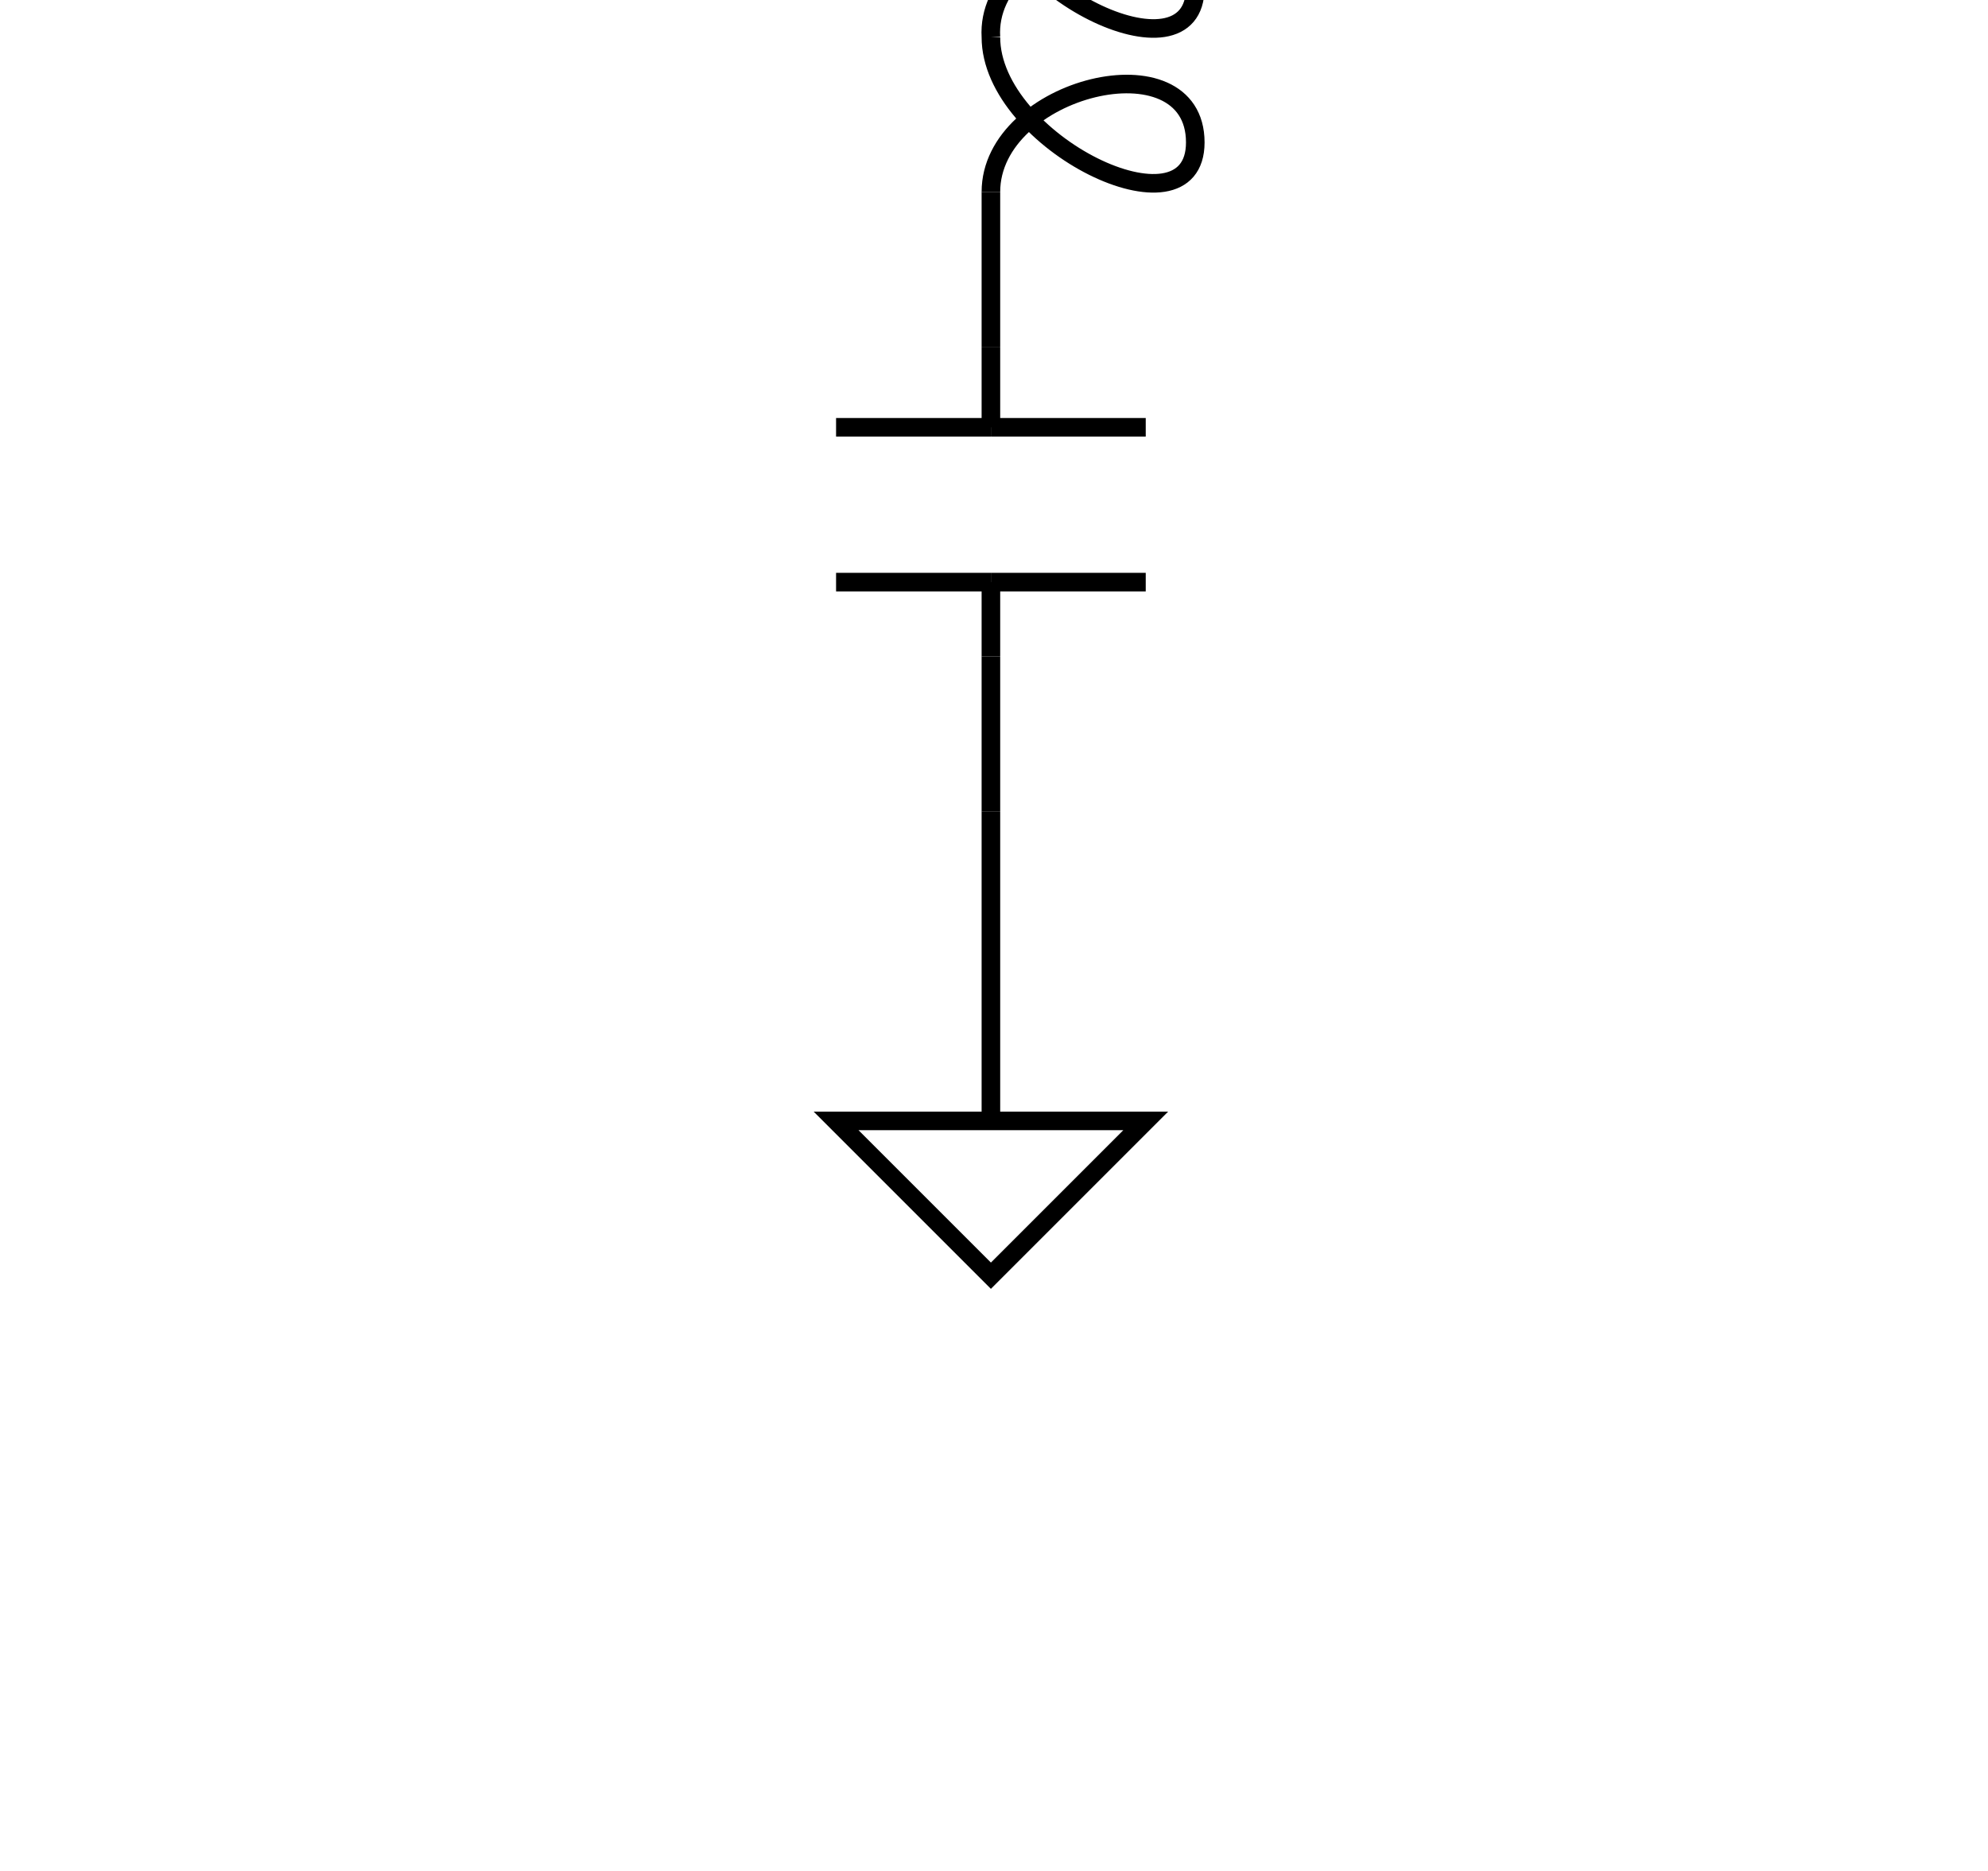
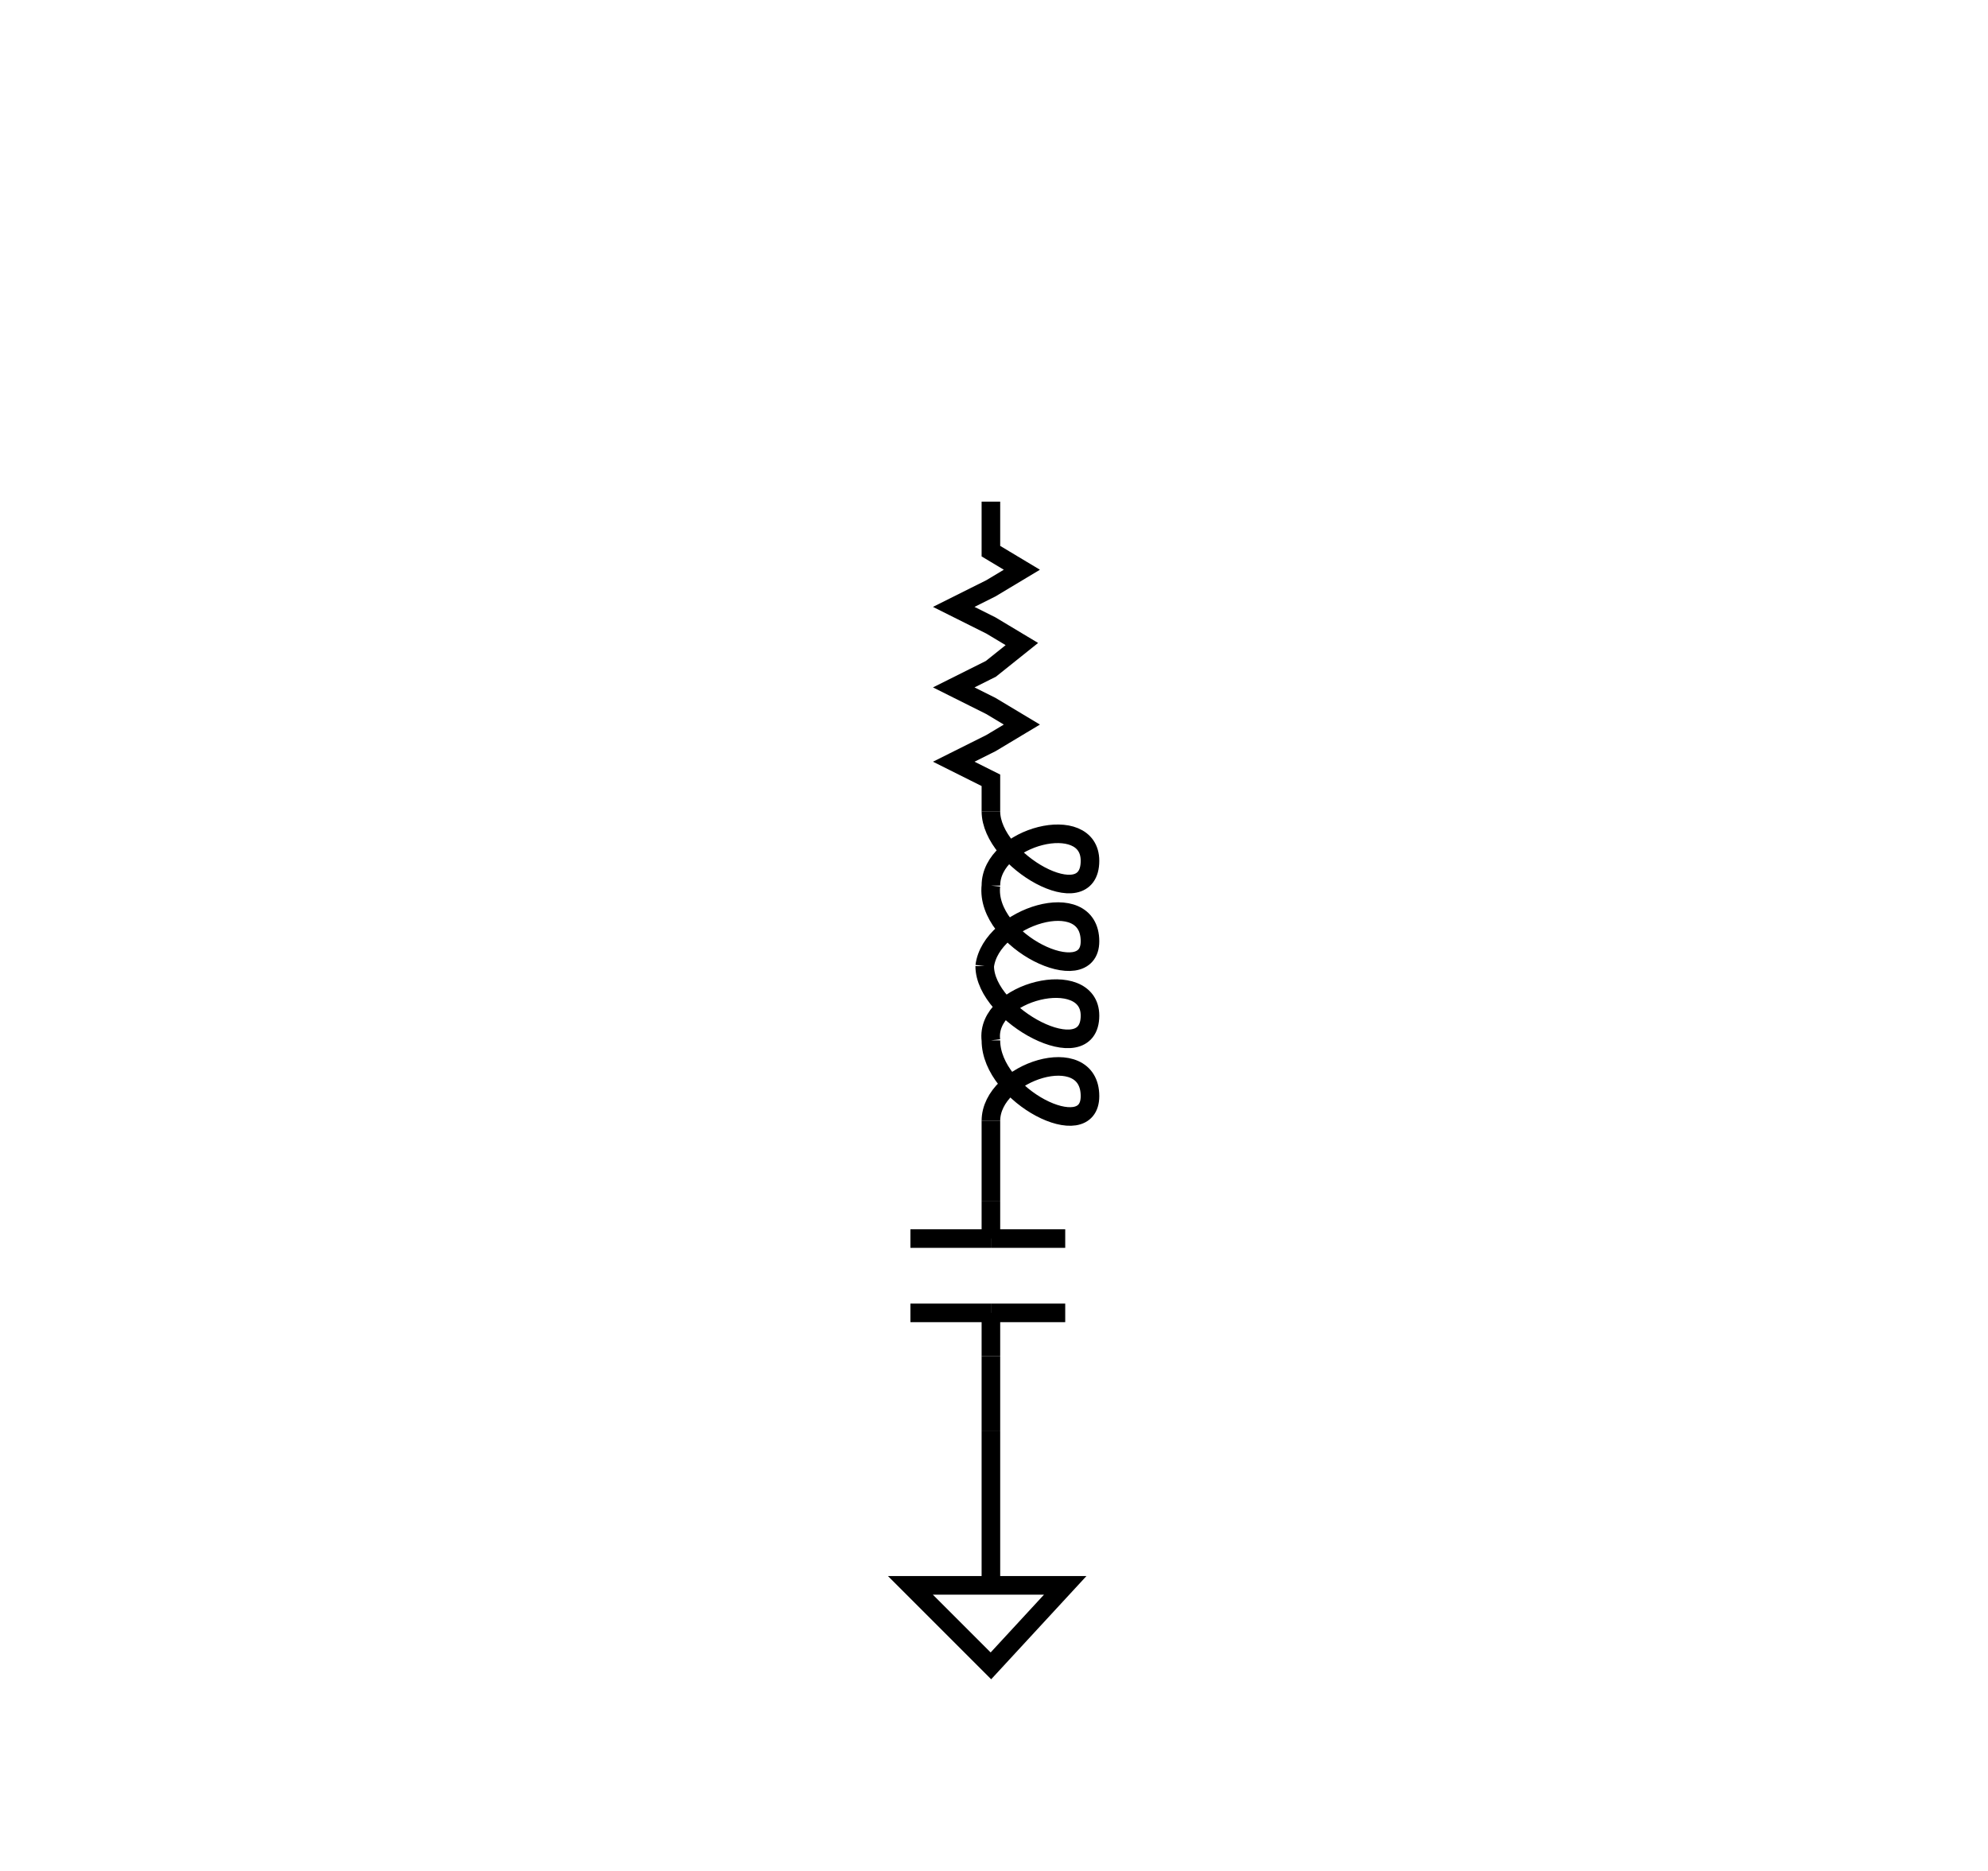
<svg xmlns="http://www.w3.org/2000/svg" width="321" height="302" viewbox="0 0 321 302">
-   <line x1="160" y1="131" x2="160" y2="181" style="stroke:black;stroke-width:3" />
-   <path d="M160 181 L135 181 L160 206 L185 181 L160 181 " stroke="black" stroke-width="3" fill="none" />
-   <line x1="160" y1="131" x2="160" y2="106" style="stroke:black;stroke-width:3" />
-   <line x1="160" y1="106" x2="160" y2="94" style="stroke:black;stroke-width:3" />
-   <line x1="160" y1="94" x2="135" y2="94" style="stroke:black;stroke-width:3" />
-   <line x1="160" y1="94" x2="185" y2="94" style="stroke:black;stroke-width:3" />
-   <line x1="160" y1="69" x2="185" y2="69" style="stroke:black;stroke-width:3" />
-   <line x1="160" y1="69" x2="135" y2="69" style="stroke:black;stroke-width:3" />
-   <line x1="160" y1="69" x2="160" y2="56" style="stroke:black;stroke-width:3" />
-   <line x1="160" y1="56" x2="160" y2="31" style="stroke:black;stroke-width:3" />
-   <path d="M160 31  M160,31 C160,14 193,6 193,23  M193,23 C193,39 160,23 160,6  M160,6 C159,-11 193,-19 193,-2  M193,-2 C193,14 160,-2 160,-19  M160,-19 C160,-36 193,-44 193,-27  M193,-27 C193,-11 160,-27 160,-44  M160,-44 C160,-61 193,-69 193,-52  M193,-52 C193,-36 160,-52 160,-69 " stroke="black" stroke-width="3" fill="none" />
-   <path d="M160 -69 L160 -72 L160 -78 L149 -85 L160 -91 L170 -97 L160 -103 L149 -110 L160 -116 L170 -122 L160 -128 L149 -135 L160 -141 L170 -147 L160 -153 L160 -166 L160 -169 " stroke="black" stroke-width="3" fill="none" />
+   <line x1="160" y1="231" x2="160" y2="256" style="stroke:black;stroke-width:3" />
+   <path d="M160 256 L147 256 L160 269 L172 256 L160 256 " stroke="black" stroke-width="3" fill="none" />
+   <line x1="160" y1="231" x2="160" y2="219" style="stroke:black;stroke-width:3" />
+   <line x1="160" y1="219" x2="160" y2="212" style="stroke:black;stroke-width:3" />
+   <line x1="160" y1="212" x2="147" y2="212" style="stroke:black;stroke-width:3" />
+   <line x1="160" y1="212" x2="172" y2="212" style="stroke:black;stroke-width:3" />
+   <line x1="160" y1="200" x2="172" y2="200" style="stroke:black;stroke-width:3" />
+   <line x1="160" y1="200" x2="147" y2="200" style="stroke:black;stroke-width:3" />
+   <line x1="160" y1="200" x2="160" y2="194" style="stroke:black;stroke-width:3" />
+   <line x1="160" y1="194" x2="160" y2="181" style="stroke:black;stroke-width:3" />
+   <path d="M160 181  M160,181 C160,173 176,168 176,177  M176,177 C176,185 160,177 160,168  M160,168 C159,160 176,156 176,164  M176,164 C176,173 159,164 159,156  M159,156 C160,148 176,143 176,152  M176,152 C176,160 159,152 160,143  M160,143 C160,135 176,131 176,139  M176,139 C176,148 160,139 160,131 " stroke="black" stroke-width="3" fill="none" />
+   <path d="M160 131 L160 129 L160 126 L154 123 L160 120 L165 117 L160 114 L154 111 L160 108 L165 104 L160 101 L154 98 L160 95 L165 92 L160 89 L160 83 L160 81 " stroke="black" stroke-width="3" fill="none" />
</svg>
